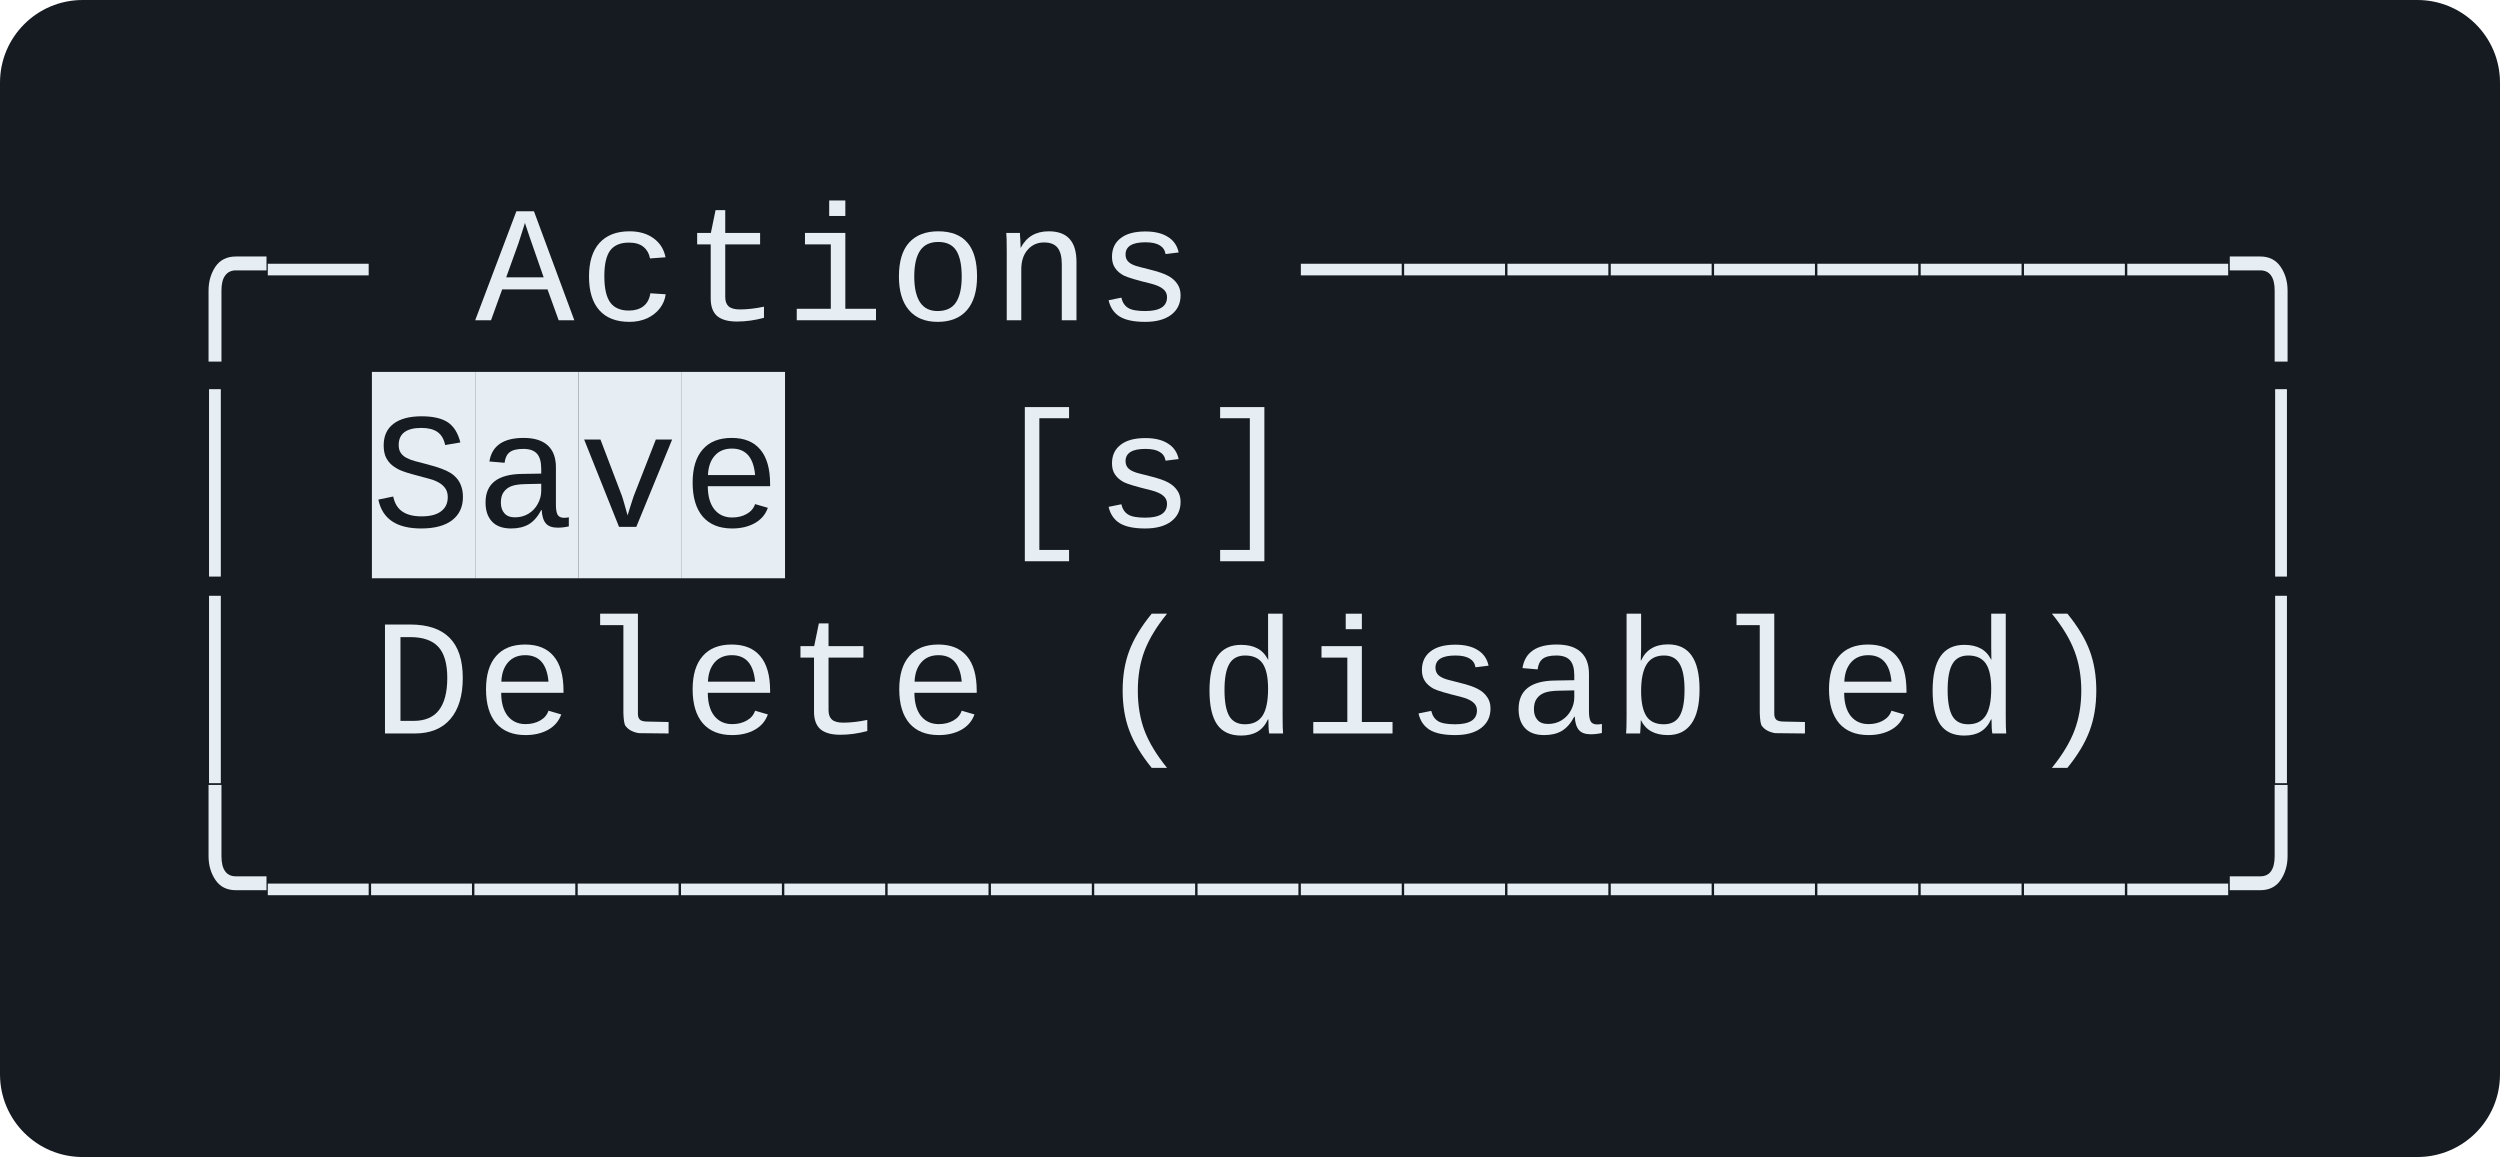
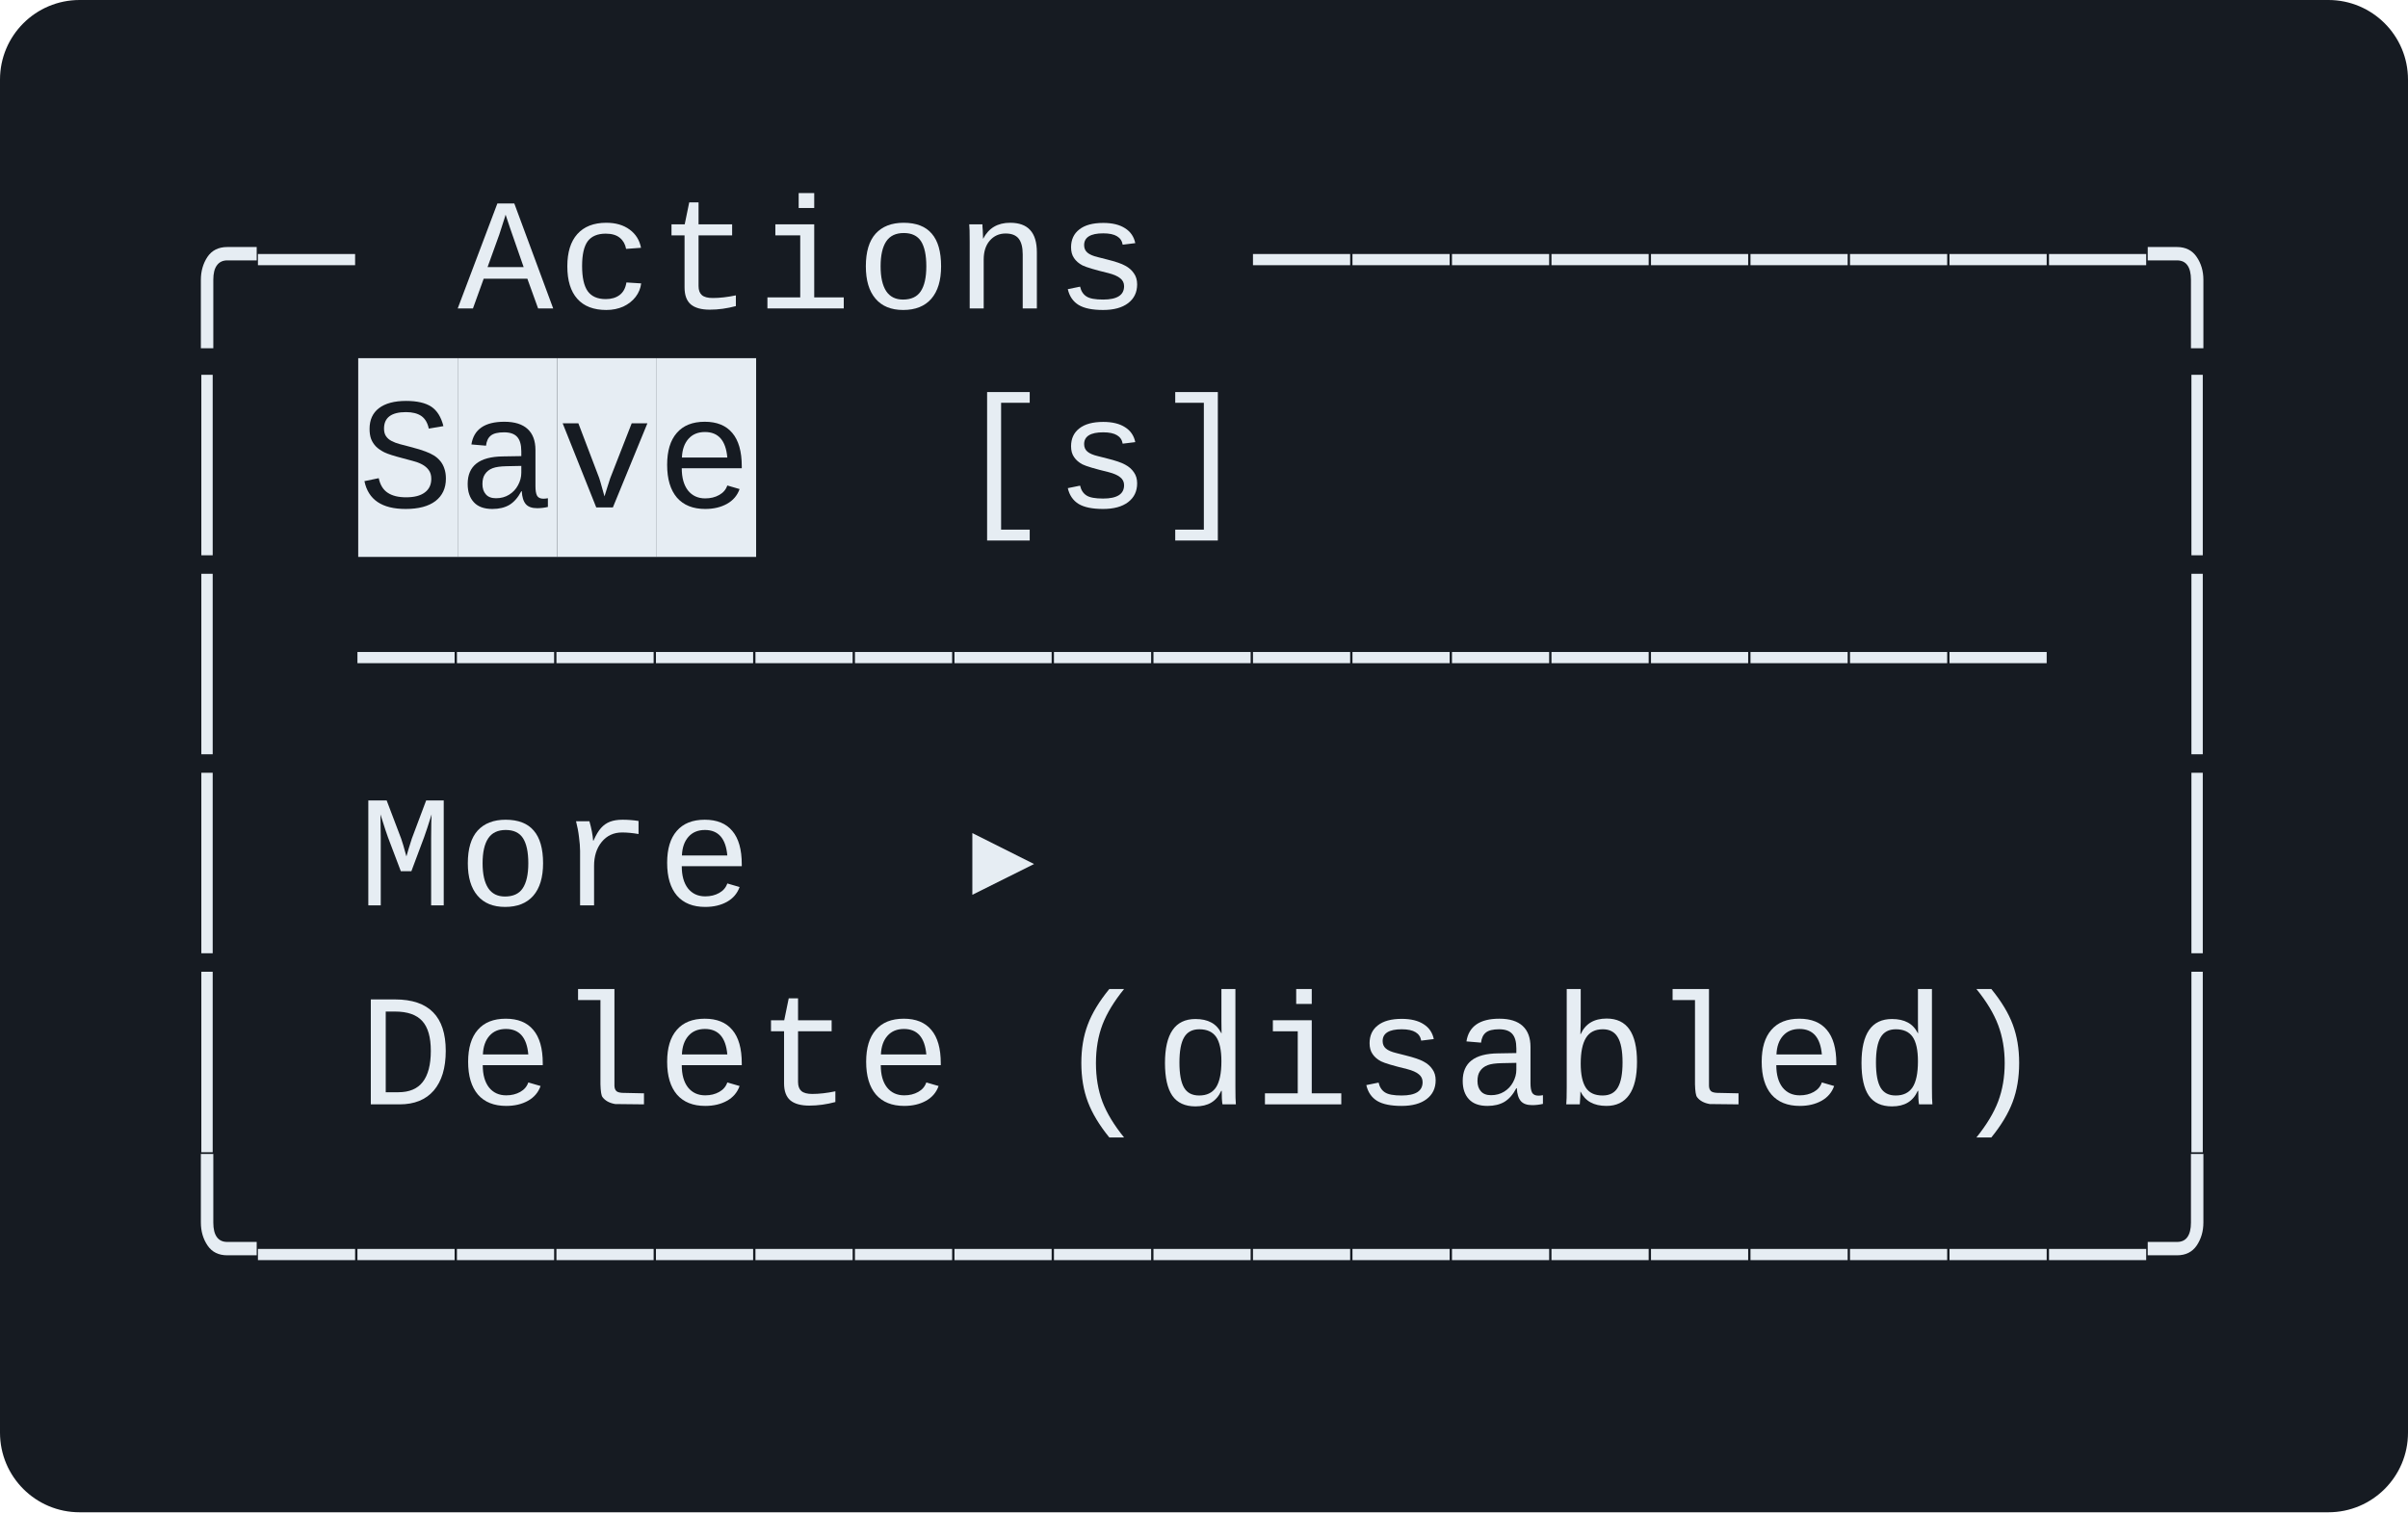
- <svg xmlns="http://www.w3.org/2000/svg" width="242" height="112" viewBox="0 0 242 112" role="img" aria-labelledby="title">
+ <svg xmlns="http://www.w3.org/2000/svg" width="242" height="152" viewBox="0 0 242 152" role="img" aria-labelledby="title">
  <rect width="100%" height="100%" rx="8" fill="#161b22" />
  <rect x="16" y="16" width="10" height="20" fill="#161b22" />
  <rect x="26" y="16" width="10" height="20" fill="#161b22" />
  <rect x="36" y="16" width="10" height="20" fill="#161b22" />
  <rect x="46" y="16" width="10" height="20" fill="#161b22" />
  <rect x="56" y="16" width="10" height="20" fill="#161b22" />
  <rect x="66" y="16" width="10" height="20" fill="#161b22" />
  <rect x="76" y="16" width="10" height="20" fill="#161b22" />
  <rect x="86" y="16" width="10" height="20" fill="#161b22" />
  <rect x="96" y="16" width="10" height="20" fill="#161b22" />
  <rect x="106" y="16" width="10" height="20" fill="#161b22" />
  <rect x="116" y="16" width="10" height="20" fill="#161b22" />
  <rect x="126" y="16" width="10" height="20" fill="#161b22" />
  <rect x="136" y="16" width="10" height="20" fill="#161b22" />
  <rect x="146" y="16" width="10" height="20" fill="#161b22" />
  <rect x="156" y="16" width="10" height="20" fill="#161b22" />
  <rect x="166" y="16" width="10" height="20" fill="#161b22" />
  <rect x="176" y="16" width="10" height="20" fill="#161b22" />
  <rect x="186" y="16" width="10" height="20" fill="#161b22" />
  <rect x="196" y="16" width="10" height="20" fill="#161b22" />
  <rect x="206" y="16" width="10" height="20" fill="#161b22" />
  <rect x="216" y="16" width="10" height="20" fill="#161b22" />
  <rect x="16" y="36" width="10" height="20" fill="#161b22" />
  <rect x="26" y="36" width="10" height="20" fill="#161b22" />
  <rect x="36" y="36" width="10" height="20" fill="#e6edf3" />
  <rect x="46" y="36" width="10" height="20" fill="#e6edf3" />
  <rect x="56" y="36" width="10" height="20" fill="#e6edf3" />
  <rect x="66" y="36" width="10" height="20" fill="#e6edf3" />
  <rect x="76" y="36" width="10" height="20" fill="#161b22" />
  <rect x="86" y="36" width="10" height="20" fill="#161b22" />
  <rect x="96" y="36" width="10" height="20" fill="#161b22" />
  <rect x="106" y="36" width="10" height="20" fill="#161b22" />
  <rect x="116" y="36" width="10" height="20" fill="#161b22" />
  <rect x="126" y="36" width="10" height="20" fill="#161b22" />
  <rect x="136" y="36" width="10" height="20" fill="#161b22" />
  <rect x="146" y="36" width="10" height="20" fill="#161b22" />
  <rect x="156" y="36" width="10" height="20" fill="#161b22" />
  <rect x="166" y="36" width="10" height="20" fill="#161b22" />
  <rect x="176" y="36" width="10" height="20" fill="#161b22" />
  <rect x="186" y="36" width="10" height="20" fill="#161b22" />
  <rect x="196" y="36" width="10" height="20" fill="#161b22" />
  <rect x="206" y="36" width="10" height="20" fill="#161b22" />
  <rect x="216" y="36" width="10" height="20" fill="#161b22" />
  <rect x="16" y="56" width="10" height="20" fill="#161b22" />
  <rect x="26" y="56" width="10" height="20" fill="#161b22" />
  <rect x="36" y="56" width="10" height="20" fill="#161b22" />
  <rect x="46" y="56" width="10" height="20" fill="#161b22" />
  <rect x="56" y="56" width="10" height="20" fill="#161b22" />
  <rect x="66" y="56" width="10" height="20" fill="#161b22" />
  <rect x="76" y="56" width="10" height="20" fill="#161b22" />
  <rect x="86" y="56" width="10" height="20" fill="#161b22" />
  <rect x="96" y="56" width="10" height="20" fill="#161b22" />
  <rect x="106" y="56" width="10" height="20" fill="#161b22" />
  <rect x="116" y="56" width="10" height="20" fill="#161b22" />
  <rect x="126" y="56" width="10" height="20" fill="#161b22" />
  <rect x="136" y="56" width="10" height="20" fill="#161b22" />
  <rect x="146" y="56" width="10" height="20" fill="#161b22" />
  <rect x="156" y="56" width="10" height="20" fill="#161b22" />
  <rect x="166" y="56" width="10" height="20" fill="#161b22" />
  <rect x="176" y="56" width="10" height="20" fill="#161b22" />
  <rect x="186" y="56" width="10" height="20" fill="#161b22" />
  <rect x="196" y="56" width="10" height="20" fill="#161b22" />
  <rect x="206" y="56" width="10" height="20" fill="#161b22" />
  <rect x="216" y="56" width="10" height="20" fill="#161b22" />
  <rect x="16" y="76" width="10" height="20" fill="#161b22" />
  <rect x="26" y="76" width="10" height="20" fill="#161b22" />
  <rect x="36" y="76" width="10" height="20" fill="#161b22" />
  <rect x="46" y="76" width="10" height="20" fill="#161b22" />
  <rect x="56" y="76" width="10" height="20" fill="#161b22" />
  <rect x="66" y="76" width="10" height="20" fill="#161b22" />
  <rect x="76" y="76" width="10" height="20" fill="#161b22" />
  <rect x="86" y="76" width="10" height="20" fill="#161b22" />
  <rect x="96" y="76" width="10" height="20" fill="#161b22" />
  <rect x="106" y="76" width="10" height="20" fill="#161b22" />
  <rect x="116" y="76" width="10" height="20" fill="#161b22" />
  <rect x="126" y="76" width="10" height="20" fill="#161b22" />
  <rect x="136" y="76" width="10" height="20" fill="#161b22" />
  <rect x="146" y="76" width="10" height="20" fill="#161b22" />
  <rect x="156" y="76" width="10" height="20" fill="#161b22" />
  <rect x="166" y="76" width="10" height="20" fill="#161b22" />
  <rect x="176" y="76" width="10" height="20" fill="#161b22" />
  <rect x="186" y="76" width="10" height="20" fill="#161b22" />
  <rect x="196" y="76" width="10" height="20" fill="#161b22" />
  <rect x="206" y="76" width="10" height="20" fill="#161b22" />
  <rect x="216" y="76" width="10" height="20" fill="#161b22" />
+   <rect x="16" y="96" width="10" height="20" fill="#161b22" />
+   <rect x="26" y="96" width="10" height="20" fill="#161b22" />
+   <rect x="36" y="96" width="10" height="20" fill="#161b22" />
+   <rect x="46" y="96" width="10" height="20" fill="#161b22" />
+   <rect x="56" y="96" width="10" height="20" fill="#161b22" />
+   <rect x="66" y="96" width="10" height="20" fill="#161b22" />
+   <rect x="76" y="96" width="10" height="20" fill="#161b22" />
+   <rect x="86" y="96" width="10" height="20" fill="#161b22" />
+   <rect x="96" y="96" width="10" height="20" fill="#161b22" />
+   <rect x="106" y="96" width="10" height="20" fill="#161b22" />
+   <rect x="116" y="96" width="10" height="20" fill="#161b22" />
+   <rect x="126" y="96" width="10" height="20" fill="#161b22" />
+   <rect x="136" y="96" width="10" height="20" fill="#161b22" />
+   <rect x="146" y="96" width="10" height="20" fill="#161b22" />
+   <rect x="156" y="96" width="10" height="20" fill="#161b22" />
+   <rect x="166" y="96" width="10" height="20" fill="#161b22" />
+   <rect x="176" y="96" width="10" height="20" fill="#161b22" />
+   <rect x="186" y="96" width="10" height="20" fill="#161b22" />
+   <rect x="196" y="96" width="10" height="20" fill="#161b22" />
+   <rect x="206" y="96" width="10" height="20" fill="#161b22" />
+   <rect x="216" y="96" width="10" height="20" fill="#161b22" />
+   <rect x="16" y="116" width="10" height="20" fill="#161b22" />
+   <rect x="26" y="116" width="10" height="20" fill="#161b22" />
+   <rect x="36" y="116" width="10" height="20" fill="#161b22" />
+   <rect x="46" y="116" width="10" height="20" fill="#161b22" />
+   <rect x="56" y="116" width="10" height="20" fill="#161b22" />
+   <rect x="66" y="116" width="10" height="20" fill="#161b22" />
+   <rect x="76" y="116" width="10" height="20" fill="#161b22" />
+   <rect x="86" y="116" width="10" height="20" fill="#161b22" />
+   <rect x="96" y="116" width="10" height="20" fill="#161b22" />
+   <rect x="106" y="116" width="10" height="20" fill="#161b22" />
+   <rect x="116" y="116" width="10" height="20" fill="#161b22" />
+   <rect x="126" y="116" width="10" height="20" fill="#161b22" />
+   <rect x="136" y="116" width="10" height="20" fill="#161b22" />
+   <rect x="146" y="116" width="10" height="20" fill="#161b22" />
+   <rect x="156" y="116" width="10" height="20" fill="#161b22" />
+   <rect x="166" y="116" width="10" height="20" fill="#161b22" />
+   <rect x="176" y="116" width="10" height="20" fill="#161b22" />
+   <rect x="186" y="116" width="10" height="20" fill="#161b22" />
+   <rect x="196" y="116" width="10" height="20" fill="#161b22" />
+   <rect x="206" y="116" width="10" height="20" fill="#161b22" />
+   <rect x="216" y="116" width="10" height="20" fill="#161b22" />
  <text x="16" y="31" fill="#e6edf3" font-family="'SFMono-Regular',Consolas,'Liberation Mono',monospace" font-size="16" textLength="10" lengthAdjust="spacingAndGlyphs">╭</text>
  <text x="26" y="31" fill="#e6edf3" font-family="'SFMono-Regular',Consolas,'Liberation Mono',monospace" font-size="16" textLength="10" lengthAdjust="spacingAndGlyphs">─</text>
  <text x="46" y="31" fill="#e6edf3" font-family="'SFMono-Regular',Consolas,'Liberation Mono',monospace" font-size="16" textLength="10" lengthAdjust="spacingAndGlyphs">A</text>
  <text x="56" y="31" fill="#e6edf3" font-family="'SFMono-Regular',Consolas,'Liberation Mono',monospace" font-size="16" textLength="10" lengthAdjust="spacingAndGlyphs">c</text>
  <text x="66" y="31" fill="#e6edf3" font-family="'SFMono-Regular',Consolas,'Liberation Mono',monospace" font-size="16" textLength="10" lengthAdjust="spacingAndGlyphs">t</text>
  <text x="76" y="31" fill="#e6edf3" font-family="'SFMono-Regular',Consolas,'Liberation Mono',monospace" font-size="16" textLength="10" lengthAdjust="spacingAndGlyphs">i</text>
  <text x="86" y="31" fill="#e6edf3" font-family="'SFMono-Regular',Consolas,'Liberation Mono',monospace" font-size="16" textLength="10" lengthAdjust="spacingAndGlyphs">o</text>
  <text x="96" y="31" fill="#e6edf3" font-family="'SFMono-Regular',Consolas,'Liberation Mono',monospace" font-size="16" textLength="10" lengthAdjust="spacingAndGlyphs">n</text>
  <text x="106" y="31" fill="#e6edf3" font-family="'SFMono-Regular',Consolas,'Liberation Mono',monospace" font-size="16" textLength="10" lengthAdjust="spacingAndGlyphs">s</text>
  <text x="126" y="31" fill="#e6edf3" font-family="'SFMono-Regular',Consolas,'Liberation Mono',monospace" font-size="16" textLength="10" lengthAdjust="spacingAndGlyphs">─</text>
  <text x="136" y="31" fill="#e6edf3" font-family="'SFMono-Regular',Consolas,'Liberation Mono',monospace" font-size="16" textLength="10" lengthAdjust="spacingAndGlyphs">─</text>
  <text x="146" y="31" fill="#e6edf3" font-family="'SFMono-Regular',Consolas,'Liberation Mono',monospace" font-size="16" textLength="10" lengthAdjust="spacingAndGlyphs">─</text>
  <text x="156" y="31" fill="#e6edf3" font-family="'SFMono-Regular',Consolas,'Liberation Mono',monospace" font-size="16" textLength="10" lengthAdjust="spacingAndGlyphs">─</text>
  <text x="166" y="31" fill="#e6edf3" font-family="'SFMono-Regular',Consolas,'Liberation Mono',monospace" font-size="16" textLength="10" lengthAdjust="spacingAndGlyphs">─</text>
  <text x="176" y="31" fill="#e6edf3" font-family="'SFMono-Regular',Consolas,'Liberation Mono',monospace" font-size="16" textLength="10" lengthAdjust="spacingAndGlyphs">─</text>
  <text x="186" y="31" fill="#e6edf3" font-family="'SFMono-Regular',Consolas,'Liberation Mono',monospace" font-size="16" textLength="10" lengthAdjust="spacingAndGlyphs">─</text>
  <text x="196" y="31" fill="#e6edf3" font-family="'SFMono-Regular',Consolas,'Liberation Mono',monospace" font-size="16" textLength="10" lengthAdjust="spacingAndGlyphs">─</text>
  <text x="206" y="31" fill="#e6edf3" font-family="'SFMono-Regular',Consolas,'Liberation Mono',monospace" font-size="16" textLength="10" lengthAdjust="spacingAndGlyphs">─</text>
  <text x="216" y="31" fill="#e6edf3" font-family="'SFMono-Regular',Consolas,'Liberation Mono',monospace" font-size="16" textLength="10" lengthAdjust="spacingAndGlyphs">╮</text>
  <text x="16" y="51" fill="#e6edf3" font-family="'SFMono-Regular',Consolas,'Liberation Mono',monospace" font-size="16" textLength="10" lengthAdjust="spacingAndGlyphs">│</text>
  <text x="36" y="51" fill="#161b22" font-family="'SFMono-Regular',Consolas,'Liberation Mono',monospace" font-size="16" textLength="10" lengthAdjust="spacingAndGlyphs">S</text>
  <text x="46" y="51" fill="#161b22" font-family="'SFMono-Regular',Consolas,'Liberation Mono',monospace" font-size="16" textLength="10" lengthAdjust="spacingAndGlyphs">a</text>
  <text x="56" y="51" fill="#161b22" font-family="'SFMono-Regular',Consolas,'Liberation Mono',monospace" font-size="16" textLength="10" lengthAdjust="spacingAndGlyphs">v</text>
  <text x="66" y="51" fill="#161b22" font-family="'SFMono-Regular',Consolas,'Liberation Mono',monospace" font-size="16" textLength="10" lengthAdjust="spacingAndGlyphs">e</text>
  <text x="96" y="51" fill="#e6edf3" font-family="'SFMono-Regular',Consolas,'Liberation Mono',monospace" font-size="16" textLength="10" lengthAdjust="spacingAndGlyphs">[</text>
  <text x="106" y="51" fill="#e6edf3" font-family="'SFMono-Regular',Consolas,'Liberation Mono',monospace" font-size="16" textLength="10" lengthAdjust="spacingAndGlyphs">s</text>
  <text x="116" y="51" fill="#e6edf3" font-family="'SFMono-Regular',Consolas,'Liberation Mono',monospace" font-size="16" textLength="10" lengthAdjust="spacingAndGlyphs">]</text>
  <text x="216" y="51" fill="#e6edf3" font-family="'SFMono-Regular',Consolas,'Liberation Mono',monospace" font-size="16" textLength="10" lengthAdjust="spacingAndGlyphs">│</text>
  <text x="16" y="71" fill="#e6edf3" font-family="'SFMono-Regular',Consolas,'Liberation Mono',monospace" font-size="16" textLength="10" lengthAdjust="spacingAndGlyphs">│</text>
-   <text x="36" y="71" fill="#e6edf3" font-family="'SFMono-Regular',Consolas,'Liberation Mono',monospace" font-size="16" textLength="10" lengthAdjust="spacingAndGlyphs">D</text>
-   <text x="46" y="71" fill="#e6edf3" font-family="'SFMono-Regular',Consolas,'Liberation Mono',monospace" font-size="16" textLength="10" lengthAdjust="spacingAndGlyphs">e</text>
-   <text x="56" y="71" fill="#e6edf3" font-family="'SFMono-Regular',Consolas,'Liberation Mono',monospace" font-size="16" textLength="10" lengthAdjust="spacingAndGlyphs">l</text>
-   <text x="66" y="71" fill="#e6edf3" font-family="'SFMono-Regular',Consolas,'Liberation Mono',monospace" font-size="16" textLength="10" lengthAdjust="spacingAndGlyphs">e</text>
-   <text x="76" y="71" fill="#e6edf3" font-family="'SFMono-Regular',Consolas,'Liberation Mono',monospace" font-size="16" textLength="10" lengthAdjust="spacingAndGlyphs">t</text>
-   <text x="86" y="71" fill="#e6edf3" font-family="'SFMono-Regular',Consolas,'Liberation Mono',monospace" font-size="16" textLength="10" lengthAdjust="spacingAndGlyphs">e</text>
-   <text x="106" y="71" fill="#e6edf3" font-family="'SFMono-Regular',Consolas,'Liberation Mono',monospace" font-size="16" textLength="10" lengthAdjust="spacingAndGlyphs">(</text>
-   <text x="116" y="71" fill="#e6edf3" font-family="'SFMono-Regular',Consolas,'Liberation Mono',monospace" font-size="16" textLength="10" lengthAdjust="spacingAndGlyphs">d</text>
-   <text x="126" y="71" fill="#e6edf3" font-family="'SFMono-Regular',Consolas,'Liberation Mono',monospace" font-size="16" textLength="10" lengthAdjust="spacingAndGlyphs">i</text>
-   <text x="136" y="71" fill="#e6edf3" font-family="'SFMono-Regular',Consolas,'Liberation Mono',monospace" font-size="16" textLength="10" lengthAdjust="spacingAndGlyphs">s</text>
-   <text x="146" y="71" fill="#e6edf3" font-family="'SFMono-Regular',Consolas,'Liberation Mono',monospace" font-size="16" textLength="10" lengthAdjust="spacingAndGlyphs">a</text>
-   <text x="156" y="71" fill="#e6edf3" font-family="'SFMono-Regular',Consolas,'Liberation Mono',monospace" font-size="16" textLength="10" lengthAdjust="spacingAndGlyphs">b</text>
-   <text x="166" y="71" fill="#e6edf3" font-family="'SFMono-Regular',Consolas,'Liberation Mono',monospace" font-size="16" textLength="10" lengthAdjust="spacingAndGlyphs">l</text>
-   <text x="176" y="71" fill="#e6edf3" font-family="'SFMono-Regular',Consolas,'Liberation Mono',monospace" font-size="16" textLength="10" lengthAdjust="spacingAndGlyphs">e</text>
-   <text x="186" y="71" fill="#e6edf3" font-family="'SFMono-Regular',Consolas,'Liberation Mono',monospace" font-size="16" textLength="10" lengthAdjust="spacingAndGlyphs">d</text>
-   <text x="196" y="71" fill="#e6edf3" font-family="'SFMono-Regular',Consolas,'Liberation Mono',monospace" font-size="16" textLength="10" lengthAdjust="spacingAndGlyphs">)</text>
+   <text x="36" y="71" fill="#e6edf3" font-family="'SFMono-Regular',Consolas,'Liberation Mono',monospace" font-size="16" textLength="10" lengthAdjust="spacingAndGlyphs">─</text>
+   <text x="46" y="71" fill="#e6edf3" font-family="'SFMono-Regular',Consolas,'Liberation Mono',monospace" font-size="16" textLength="10" lengthAdjust="spacingAndGlyphs">─</text>
+   <text x="56" y="71" fill="#e6edf3" font-family="'SFMono-Regular',Consolas,'Liberation Mono',monospace" font-size="16" textLength="10" lengthAdjust="spacingAndGlyphs">─</text>
+   <text x="66" y="71" fill="#e6edf3" font-family="'SFMono-Regular',Consolas,'Liberation Mono',monospace" font-size="16" textLength="10" lengthAdjust="spacingAndGlyphs">─</text>
+   <text x="76" y="71" fill="#e6edf3" font-family="'SFMono-Regular',Consolas,'Liberation Mono',monospace" font-size="16" textLength="10" lengthAdjust="spacingAndGlyphs">─</text>
+   <text x="86" y="71" fill="#e6edf3" font-family="'SFMono-Regular',Consolas,'Liberation Mono',monospace" font-size="16" textLength="10" lengthAdjust="spacingAndGlyphs">─</text>
+   <text x="96" y="71" fill="#e6edf3" font-family="'SFMono-Regular',Consolas,'Liberation Mono',monospace" font-size="16" textLength="10" lengthAdjust="spacingAndGlyphs">─</text>
+   <text x="106" y="71" fill="#e6edf3" font-family="'SFMono-Regular',Consolas,'Liberation Mono',monospace" font-size="16" textLength="10" lengthAdjust="spacingAndGlyphs">─</text>
+   <text x="116" y="71" fill="#e6edf3" font-family="'SFMono-Regular',Consolas,'Liberation Mono',monospace" font-size="16" textLength="10" lengthAdjust="spacingAndGlyphs">─</text>
+   <text x="126" y="71" fill="#e6edf3" font-family="'SFMono-Regular',Consolas,'Liberation Mono',monospace" font-size="16" textLength="10" lengthAdjust="spacingAndGlyphs">─</text>
+   <text x="136" y="71" fill="#e6edf3" font-family="'SFMono-Regular',Consolas,'Liberation Mono',monospace" font-size="16" textLength="10" lengthAdjust="spacingAndGlyphs">─</text>
+   <text x="146" y="71" fill="#e6edf3" font-family="'SFMono-Regular',Consolas,'Liberation Mono',monospace" font-size="16" textLength="10" lengthAdjust="spacingAndGlyphs">─</text>
+   <text x="156" y="71" fill="#e6edf3" font-family="'SFMono-Regular',Consolas,'Liberation Mono',monospace" font-size="16" textLength="10" lengthAdjust="spacingAndGlyphs">─</text>
+   <text x="166" y="71" fill="#e6edf3" font-family="'SFMono-Regular',Consolas,'Liberation Mono',monospace" font-size="16" textLength="10" lengthAdjust="spacingAndGlyphs">─</text>
+   <text x="176" y="71" fill="#e6edf3" font-family="'SFMono-Regular',Consolas,'Liberation Mono',monospace" font-size="16" textLength="10" lengthAdjust="spacingAndGlyphs">─</text>
+   <text x="186" y="71" fill="#e6edf3" font-family="'SFMono-Regular',Consolas,'Liberation Mono',monospace" font-size="16" textLength="10" lengthAdjust="spacingAndGlyphs">─</text>
+   <text x="196" y="71" fill="#e6edf3" font-family="'SFMono-Regular',Consolas,'Liberation Mono',monospace" font-size="16" textLength="10" lengthAdjust="spacingAndGlyphs">─</text>
  <text x="216" y="71" fill="#e6edf3" font-family="'SFMono-Regular',Consolas,'Liberation Mono',monospace" font-size="16" textLength="10" lengthAdjust="spacingAndGlyphs">│</text>
-   <text x="16" y="91" fill="#e6edf3" font-family="'SFMono-Regular',Consolas,'Liberation Mono',monospace" font-size="16" textLength="10" lengthAdjust="spacingAndGlyphs">╰</text>
-   <text x="26" y="91" fill="#e6edf3" font-family="'SFMono-Regular',Consolas,'Liberation Mono',monospace" font-size="16" textLength="10" lengthAdjust="spacingAndGlyphs">─</text>
-   <text x="36" y="91" fill="#e6edf3" font-family="'SFMono-Regular',Consolas,'Liberation Mono',monospace" font-size="16" textLength="10" lengthAdjust="spacingAndGlyphs">─</text>
-   <text x="46" y="91" fill="#e6edf3" font-family="'SFMono-Regular',Consolas,'Liberation Mono',monospace" font-size="16" textLength="10" lengthAdjust="spacingAndGlyphs">─</text>
-   <text x="56" y="91" fill="#e6edf3" font-family="'SFMono-Regular',Consolas,'Liberation Mono',monospace" font-size="16" textLength="10" lengthAdjust="spacingAndGlyphs">─</text>
-   <text x="66" y="91" fill="#e6edf3" font-family="'SFMono-Regular',Consolas,'Liberation Mono',monospace" font-size="16" textLength="10" lengthAdjust="spacingAndGlyphs">─</text>
-   <text x="76" y="91" fill="#e6edf3" font-family="'SFMono-Regular',Consolas,'Liberation Mono',monospace" font-size="16" textLength="10" lengthAdjust="spacingAndGlyphs">─</text>
-   <text x="86" y="91" fill="#e6edf3" font-family="'SFMono-Regular',Consolas,'Liberation Mono',monospace" font-size="16" textLength="10" lengthAdjust="spacingAndGlyphs">─</text>
-   <text x="96" y="91" fill="#e6edf3" font-family="'SFMono-Regular',Consolas,'Liberation Mono',monospace" font-size="16" textLength="10" lengthAdjust="spacingAndGlyphs">─</text>
-   <text x="106" y="91" fill="#e6edf3" font-family="'SFMono-Regular',Consolas,'Liberation Mono',monospace" font-size="16" textLength="10" lengthAdjust="spacingAndGlyphs">─</text>
-   <text x="116" y="91" fill="#e6edf3" font-family="'SFMono-Regular',Consolas,'Liberation Mono',monospace" font-size="16" textLength="10" lengthAdjust="spacingAndGlyphs">─</text>
-   <text x="126" y="91" fill="#e6edf3" font-family="'SFMono-Regular',Consolas,'Liberation Mono',monospace" font-size="16" textLength="10" lengthAdjust="spacingAndGlyphs">─</text>
-   <text x="136" y="91" fill="#e6edf3" font-family="'SFMono-Regular',Consolas,'Liberation Mono',monospace" font-size="16" textLength="10" lengthAdjust="spacingAndGlyphs">─</text>
-   <text x="146" y="91" fill="#e6edf3" font-family="'SFMono-Regular',Consolas,'Liberation Mono',monospace" font-size="16" textLength="10" lengthAdjust="spacingAndGlyphs">─</text>
-   <text x="156" y="91" fill="#e6edf3" font-family="'SFMono-Regular',Consolas,'Liberation Mono',monospace" font-size="16" textLength="10" lengthAdjust="spacingAndGlyphs">─</text>
-   <text x="166" y="91" fill="#e6edf3" font-family="'SFMono-Regular',Consolas,'Liberation Mono',monospace" font-size="16" textLength="10" lengthAdjust="spacingAndGlyphs">─</text>
-   <text x="176" y="91" fill="#e6edf3" font-family="'SFMono-Regular',Consolas,'Liberation Mono',monospace" font-size="16" textLength="10" lengthAdjust="spacingAndGlyphs">─</text>
-   <text x="186" y="91" fill="#e6edf3" font-family="'SFMono-Regular',Consolas,'Liberation Mono',monospace" font-size="16" textLength="10" lengthAdjust="spacingAndGlyphs">─</text>
-   <text x="196" y="91" fill="#e6edf3" font-family="'SFMono-Regular',Consolas,'Liberation Mono',monospace" font-size="16" textLength="10" lengthAdjust="spacingAndGlyphs">─</text>
-   <text x="206" y="91" fill="#e6edf3" font-family="'SFMono-Regular',Consolas,'Liberation Mono',monospace" font-size="16" textLength="10" lengthAdjust="spacingAndGlyphs">─</text>
-   <text x="216" y="91" fill="#e6edf3" font-family="'SFMono-Regular',Consolas,'Liberation Mono',monospace" font-size="16" textLength="10" lengthAdjust="spacingAndGlyphs">╯</text>
+   <text x="16" y="91" fill="#e6edf3" font-family="'SFMono-Regular',Consolas,'Liberation Mono',monospace" font-size="16" textLength="10" lengthAdjust="spacingAndGlyphs">│</text>
+   <text x="36" y="91" fill="#e6edf3" font-family="'SFMono-Regular',Consolas,'Liberation Mono',monospace" font-size="16" textLength="10" lengthAdjust="spacingAndGlyphs">M</text>
+   <text x="46" y="91" fill="#e6edf3" font-family="'SFMono-Regular',Consolas,'Liberation Mono',monospace" font-size="16" textLength="10" lengthAdjust="spacingAndGlyphs">o</text>
+   <text x="56" y="91" fill="#e6edf3" font-family="'SFMono-Regular',Consolas,'Liberation Mono',monospace" font-size="16" textLength="10" lengthAdjust="spacingAndGlyphs">r</text>
+   <text x="66" y="91" fill="#e6edf3" font-family="'SFMono-Regular',Consolas,'Liberation Mono',monospace" font-size="16" textLength="10" lengthAdjust="spacingAndGlyphs">e</text>
+   <text x="96" y="91" fill="#e6edf3" font-family="'SFMono-Regular',Consolas,'Liberation Mono',monospace" font-size="16" textLength="10" lengthAdjust="spacingAndGlyphs">▸</text>
+   <text x="216" y="91" fill="#e6edf3" font-family="'SFMono-Regular',Consolas,'Liberation Mono',monospace" font-size="16" textLength="10" lengthAdjust="spacingAndGlyphs">│</text>
+   <text x="16" y="111" fill="#e6edf3" font-family="'SFMono-Regular',Consolas,'Liberation Mono',monospace" font-size="16" textLength="10" lengthAdjust="spacingAndGlyphs">│</text>
+   <text x="36" y="111" fill="#e6edf3" font-family="'SFMono-Regular',Consolas,'Liberation Mono',monospace" font-size="16" textLength="10" lengthAdjust="spacingAndGlyphs">D</text>
+   <text x="46" y="111" fill="#e6edf3" font-family="'SFMono-Regular',Consolas,'Liberation Mono',monospace" font-size="16" textLength="10" lengthAdjust="spacingAndGlyphs">e</text>
+   <text x="56" y="111" fill="#e6edf3" font-family="'SFMono-Regular',Consolas,'Liberation Mono',monospace" font-size="16" textLength="10" lengthAdjust="spacingAndGlyphs">l</text>
+   <text x="66" y="111" fill="#e6edf3" font-family="'SFMono-Regular',Consolas,'Liberation Mono',monospace" font-size="16" textLength="10" lengthAdjust="spacingAndGlyphs">e</text>
+   <text x="76" y="111" fill="#e6edf3" font-family="'SFMono-Regular',Consolas,'Liberation Mono',monospace" font-size="16" textLength="10" lengthAdjust="spacingAndGlyphs">t</text>
+   <text x="86" y="111" fill="#e6edf3" font-family="'SFMono-Regular',Consolas,'Liberation Mono',monospace" font-size="16" textLength="10" lengthAdjust="spacingAndGlyphs">e</text>
+   <text x="106" y="111" fill="#e6edf3" font-family="'SFMono-Regular',Consolas,'Liberation Mono',monospace" font-size="16" textLength="10" lengthAdjust="spacingAndGlyphs">(</text>
+   <text x="116" y="111" fill="#e6edf3" font-family="'SFMono-Regular',Consolas,'Liberation Mono',monospace" font-size="16" textLength="10" lengthAdjust="spacingAndGlyphs">d</text>
+   <text x="126" y="111" fill="#e6edf3" font-family="'SFMono-Regular',Consolas,'Liberation Mono',monospace" font-size="16" textLength="10" lengthAdjust="spacingAndGlyphs">i</text>
+   <text x="136" y="111" fill="#e6edf3" font-family="'SFMono-Regular',Consolas,'Liberation Mono',monospace" font-size="16" textLength="10" lengthAdjust="spacingAndGlyphs">s</text>
+   <text x="146" y="111" fill="#e6edf3" font-family="'SFMono-Regular',Consolas,'Liberation Mono',monospace" font-size="16" textLength="10" lengthAdjust="spacingAndGlyphs">a</text>
+   <text x="156" y="111" fill="#e6edf3" font-family="'SFMono-Regular',Consolas,'Liberation Mono',monospace" font-size="16" textLength="10" lengthAdjust="spacingAndGlyphs">b</text>
+   <text x="166" y="111" fill="#e6edf3" font-family="'SFMono-Regular',Consolas,'Liberation Mono',monospace" font-size="16" textLength="10" lengthAdjust="spacingAndGlyphs">l</text>
+   <text x="176" y="111" fill="#e6edf3" font-family="'SFMono-Regular',Consolas,'Liberation Mono',monospace" font-size="16" textLength="10" lengthAdjust="spacingAndGlyphs">e</text>
+   <text x="186" y="111" fill="#e6edf3" font-family="'SFMono-Regular',Consolas,'Liberation Mono',monospace" font-size="16" textLength="10" lengthAdjust="spacingAndGlyphs">d</text>
+   <text x="196" y="111" fill="#e6edf3" font-family="'SFMono-Regular',Consolas,'Liberation Mono',monospace" font-size="16" textLength="10" lengthAdjust="spacingAndGlyphs">)</text>
+   <text x="216" y="111" fill="#e6edf3" font-family="'SFMono-Regular',Consolas,'Liberation Mono',monospace" font-size="16" textLength="10" lengthAdjust="spacingAndGlyphs">│</text>
+   <text x="16" y="131" fill="#e6edf3" font-family="'SFMono-Regular',Consolas,'Liberation Mono',monospace" font-size="16" textLength="10" lengthAdjust="spacingAndGlyphs">╰</text>
+   <text x="26" y="131" fill="#e6edf3" font-family="'SFMono-Regular',Consolas,'Liberation Mono',monospace" font-size="16" textLength="10" lengthAdjust="spacingAndGlyphs">─</text>
+   <text x="36" y="131" fill="#e6edf3" font-family="'SFMono-Regular',Consolas,'Liberation Mono',monospace" font-size="16" textLength="10" lengthAdjust="spacingAndGlyphs">─</text>
+   <text x="46" y="131" fill="#e6edf3" font-family="'SFMono-Regular',Consolas,'Liberation Mono',monospace" font-size="16" textLength="10" lengthAdjust="spacingAndGlyphs">─</text>
+   <text x="56" y="131" fill="#e6edf3" font-family="'SFMono-Regular',Consolas,'Liberation Mono',monospace" font-size="16" textLength="10" lengthAdjust="spacingAndGlyphs">─</text>
+   <text x="66" y="131" fill="#e6edf3" font-family="'SFMono-Regular',Consolas,'Liberation Mono',monospace" font-size="16" textLength="10" lengthAdjust="spacingAndGlyphs">─</text>
+   <text x="76" y="131" fill="#e6edf3" font-family="'SFMono-Regular',Consolas,'Liberation Mono',monospace" font-size="16" textLength="10" lengthAdjust="spacingAndGlyphs">─</text>
+   <text x="86" y="131" fill="#e6edf3" font-family="'SFMono-Regular',Consolas,'Liberation Mono',monospace" font-size="16" textLength="10" lengthAdjust="spacingAndGlyphs">─</text>
+   <text x="96" y="131" fill="#e6edf3" font-family="'SFMono-Regular',Consolas,'Liberation Mono',monospace" font-size="16" textLength="10" lengthAdjust="spacingAndGlyphs">─</text>
+   <text x="106" y="131" fill="#e6edf3" font-family="'SFMono-Regular',Consolas,'Liberation Mono',monospace" font-size="16" textLength="10" lengthAdjust="spacingAndGlyphs">─</text>
+   <text x="116" y="131" fill="#e6edf3" font-family="'SFMono-Regular',Consolas,'Liberation Mono',monospace" font-size="16" textLength="10" lengthAdjust="spacingAndGlyphs">─</text>
+   <text x="126" y="131" fill="#e6edf3" font-family="'SFMono-Regular',Consolas,'Liberation Mono',monospace" font-size="16" textLength="10" lengthAdjust="spacingAndGlyphs">─</text>
+   <text x="136" y="131" fill="#e6edf3" font-family="'SFMono-Regular',Consolas,'Liberation Mono',monospace" font-size="16" textLength="10" lengthAdjust="spacingAndGlyphs">─</text>
+   <text x="146" y="131" fill="#e6edf3" font-family="'SFMono-Regular',Consolas,'Liberation Mono',monospace" font-size="16" textLength="10" lengthAdjust="spacingAndGlyphs">─</text>
+   <text x="156" y="131" fill="#e6edf3" font-family="'SFMono-Regular',Consolas,'Liberation Mono',monospace" font-size="16" textLength="10" lengthAdjust="spacingAndGlyphs">─</text>
+   <text x="166" y="131" fill="#e6edf3" font-family="'SFMono-Regular',Consolas,'Liberation Mono',monospace" font-size="16" textLength="10" lengthAdjust="spacingAndGlyphs">─</text>
+   <text x="176" y="131" fill="#e6edf3" font-family="'SFMono-Regular',Consolas,'Liberation Mono',monospace" font-size="16" textLength="10" lengthAdjust="spacingAndGlyphs">─</text>
+   <text x="186" y="131" fill="#e6edf3" font-family="'SFMono-Regular',Consolas,'Liberation Mono',monospace" font-size="16" textLength="10" lengthAdjust="spacingAndGlyphs">─</text>
+   <text x="196" y="131" fill="#e6edf3" font-family="'SFMono-Regular',Consolas,'Liberation Mono',monospace" font-size="16" textLength="10" lengthAdjust="spacingAndGlyphs">─</text>
+   <text x="206" y="131" fill="#e6edf3" font-family="'SFMono-Regular',Consolas,'Liberation Mono',monospace" font-size="16" textLength="10" lengthAdjust="spacingAndGlyphs">─</text>
+   <text x="216" y="131" fill="#e6edf3" font-family="'SFMono-Regular',Consolas,'Liberation Mono',monospace" font-size="16" textLength="10" lengthAdjust="spacingAndGlyphs">╯</text>
</svg>
